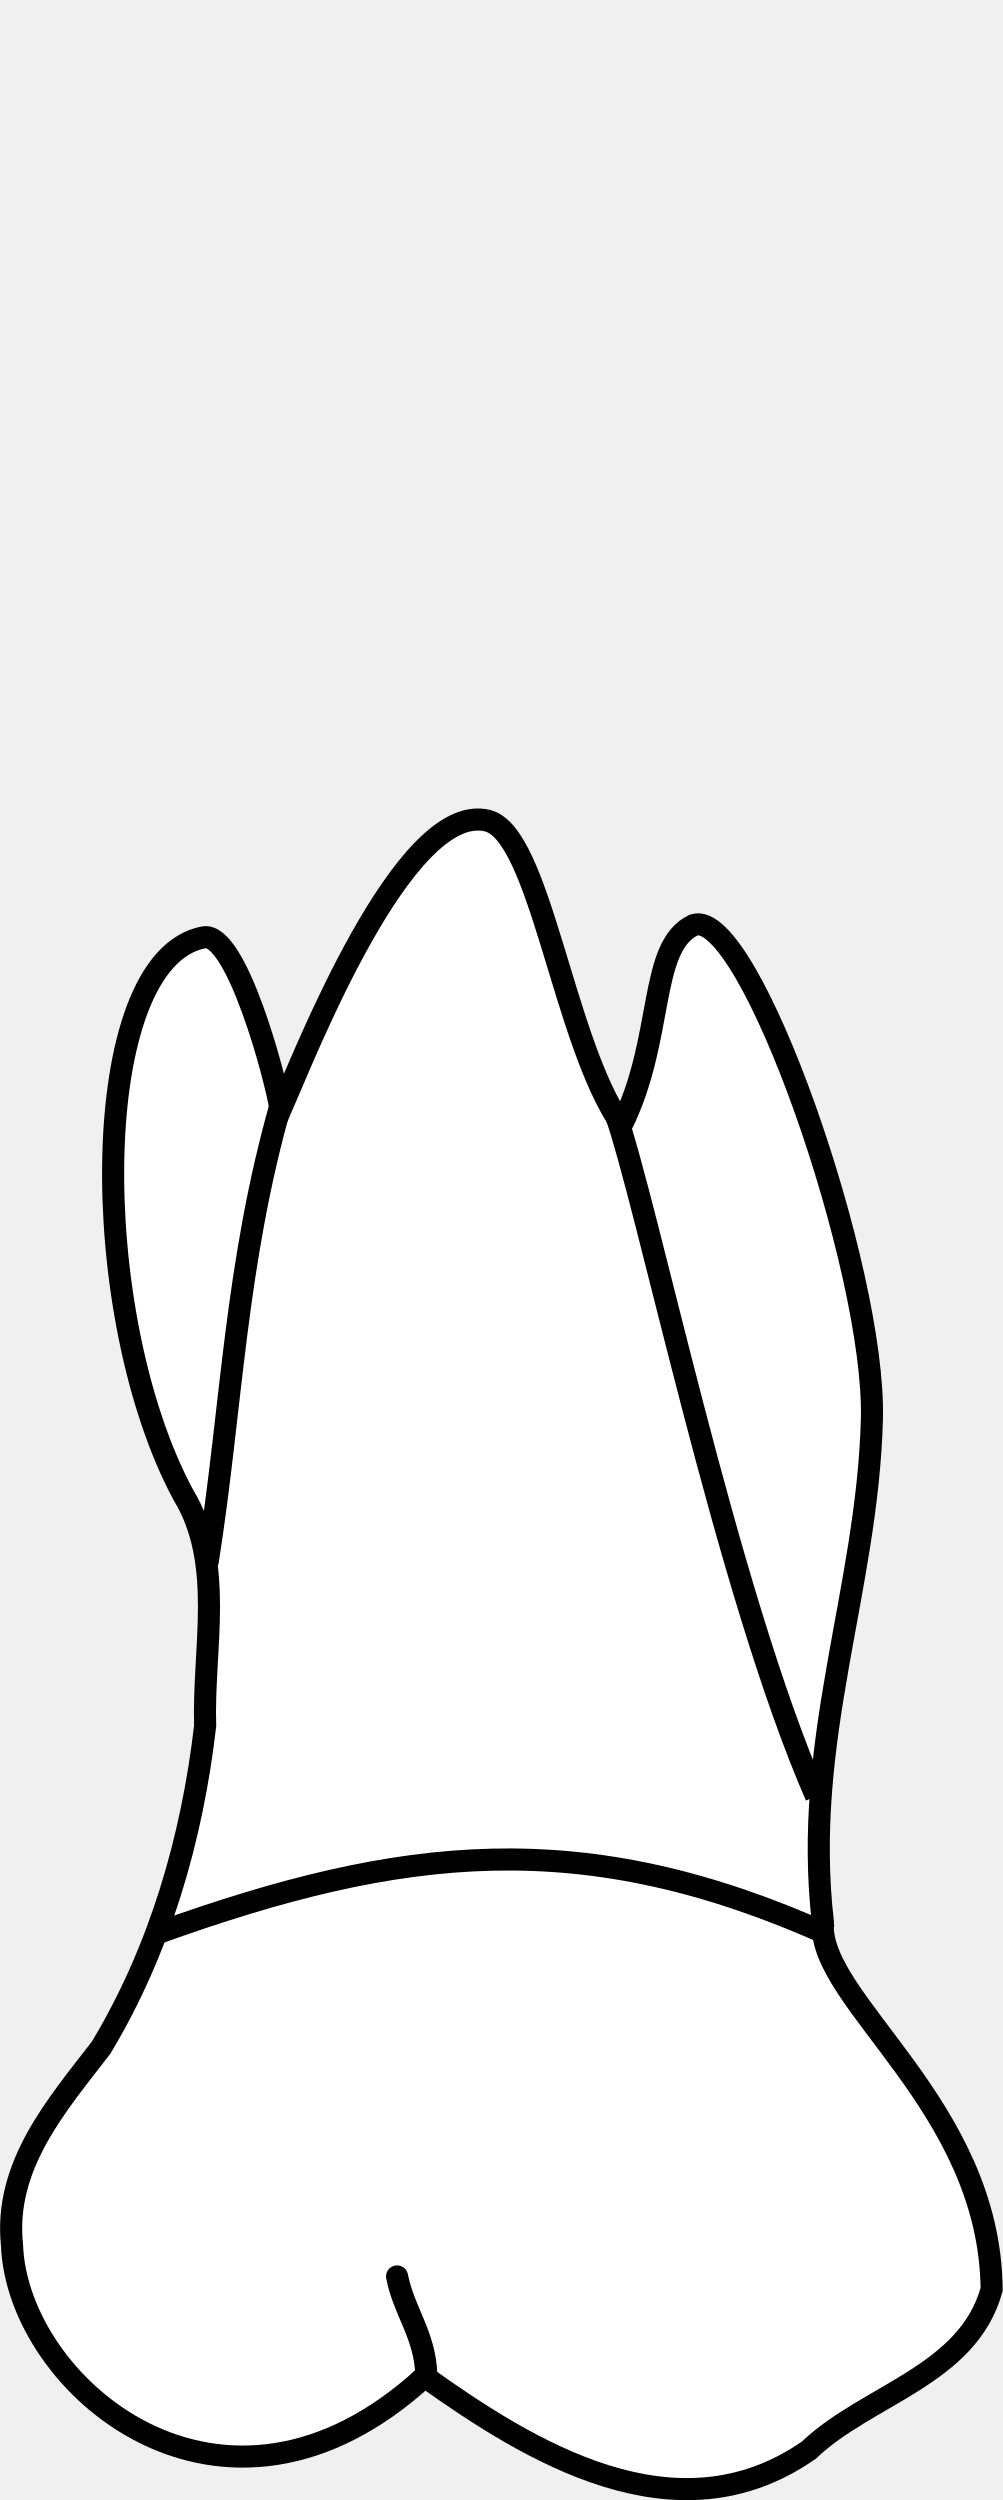
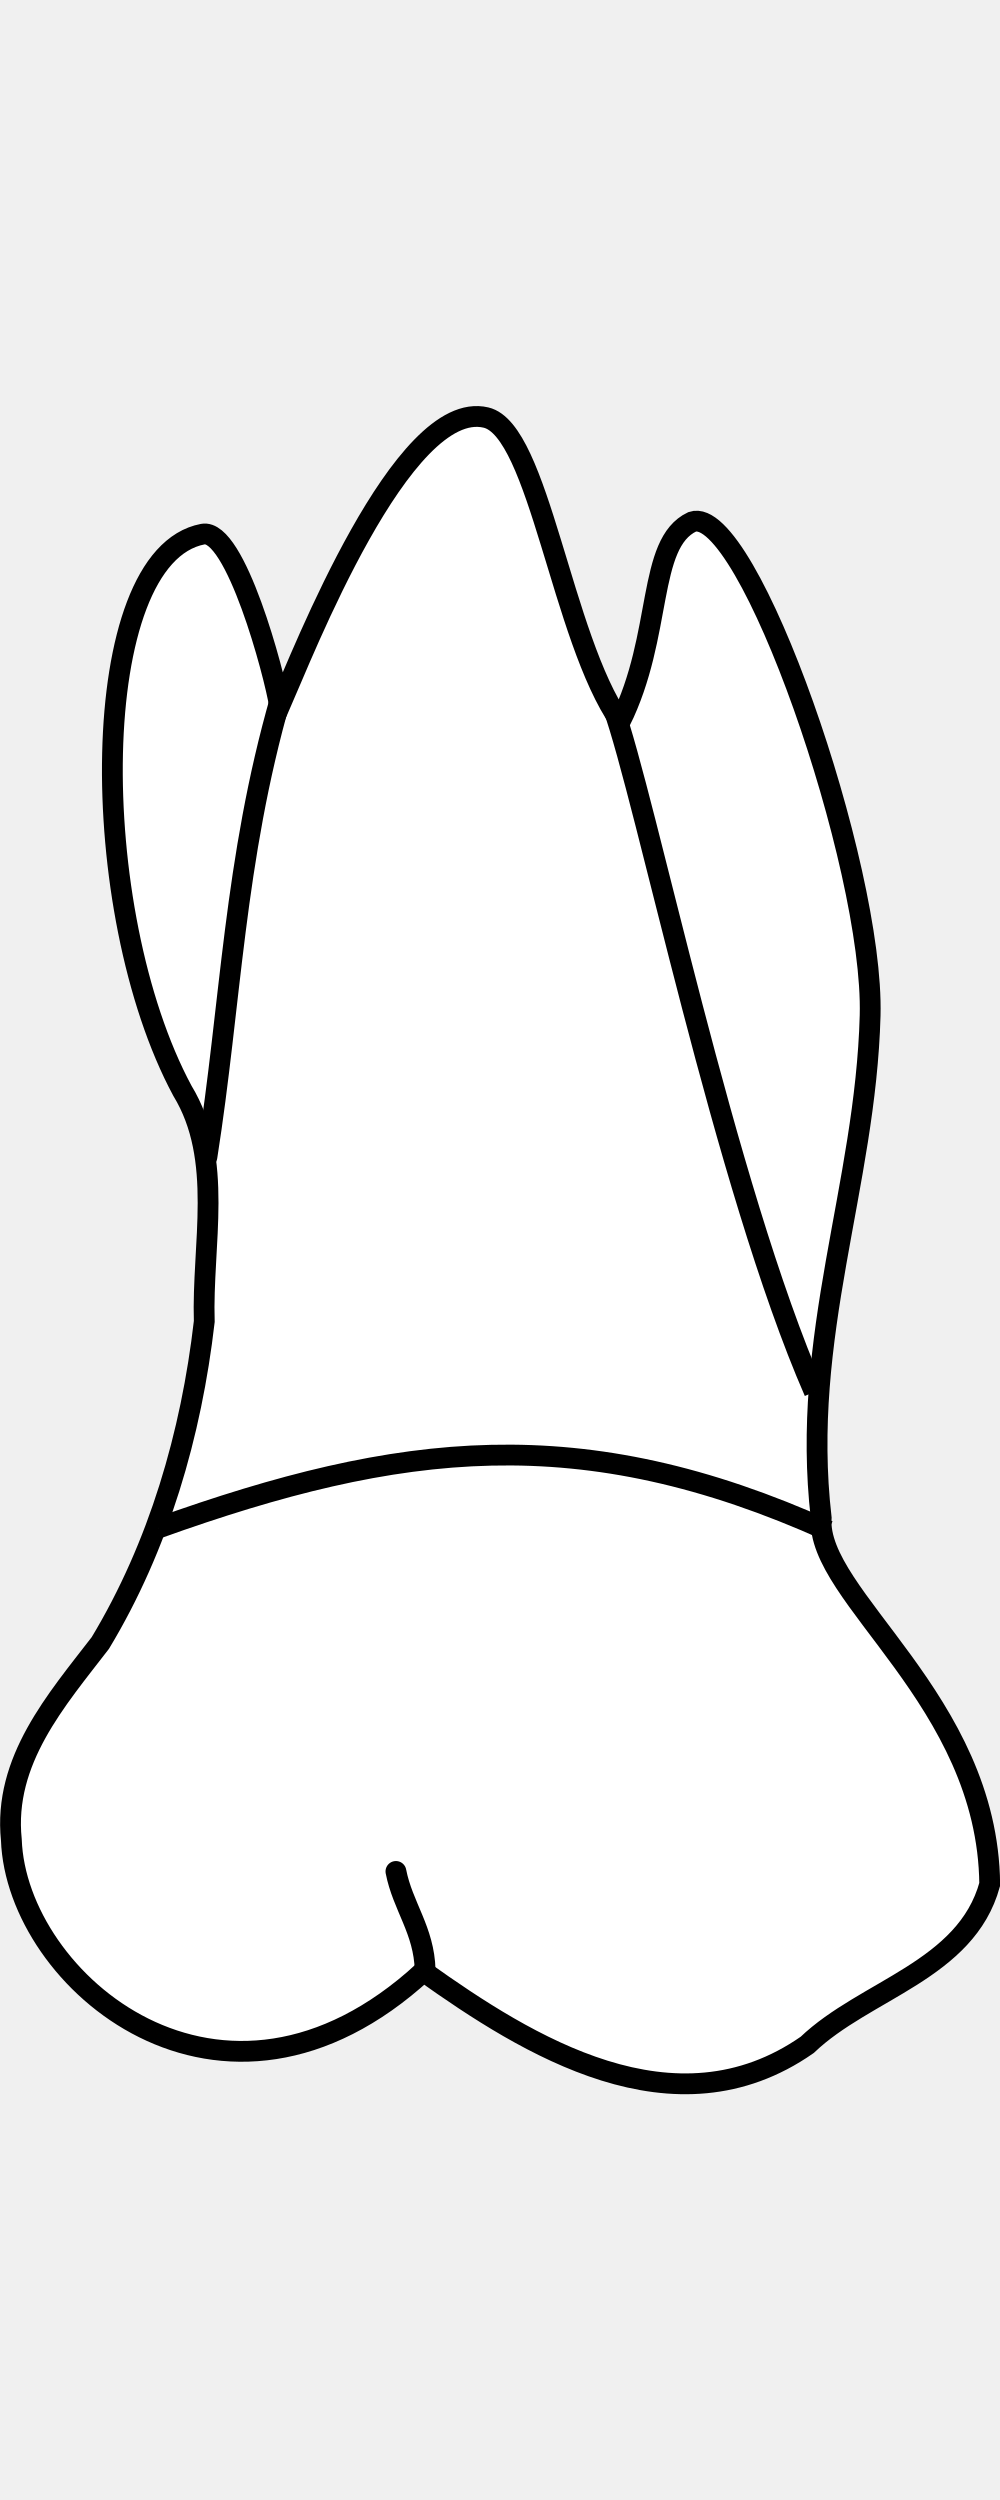
- <svg xmlns="http://www.w3.org/2000/svg" width="12.031" height="30" viewBox="0 0 12.031 30" version="1.1" id="svg8">
+ <svg xmlns="http://www.w3.org/2000/svg" width="48" height="120" viewBox="0 0 48 120" version="1.1" id="svg8">
  <defs id="defs2" />
  <g style="display:inline" id="layer4" transform="translate(-55.5357,-82.96426)">
-     <g id="g1192" style="fill:#ffffff" transform="translate(-4.7625,68.43752)">
-       <path id="path1117" style="fill:#ffffff;stroke:#000000;stroke-width:0.265;stroke-linecap:butt;stroke-linejoin:miter;stroke-miterlimit:4;stroke-dasharray:none;stroke-opacity:1" d="m 62.742,25.775 c -1.402,0.268 -1.407,4.528 -0.245,6.688 0.502,0.824 0.234,1.849 0.263,2.773 -0.156,1.353 -0.545,2.696 -1.249,3.863 -0.525,0.683 -1.168,1.411 -1.069,2.365 0.06,1.694 2.531,3.806 4.952,1.582 1.248,0.888 3.015,1.995 4.611,0.882 0.698,-0.667 1.909,-0.894 2.193,-1.929 -0.022,-2.218 -2.093,-3.46 -2.025,-4.404 -0.252,-2.187 0.533,-3.981 0.588,-6.036 0.048,-1.801 -1.474,-6.157 -2.138,-5.932 -0.547,0.259 -0.349,1.357 -0.865,2.4 -0.706,-1.012 -0.975,-3.503 -1.613,-3.653 -1.004,-0.237 -2.201,2.832 -2.479,3.47 C 63.603,27.446 63.133,25.7 62.742,25.775 Z" />
-       <path id="path1124" style="fill:#ffffff;stroke:#000000;stroke-width:0.265px;stroke-linecap:round;stroke-linejoin:round;stroke-opacity:1" d="m 63.677,27.746 c -0.561,1.955 -0.595,3.67 -0.885,5.512" />
-       <path id="path1138" style="fill:#ffffff;stroke:#000000;stroke-width:0.265px;stroke-linecap:butt;stroke-linejoin:miter;stroke-opacity:1" d="m 67.669,27.846 c 0.398,1.102 1.339,5.754 2.422,8.235" />
-       <path id="path1158" style="fill:#ffffff;stroke:#000000;stroke-width:0.265px;stroke-linecap:butt;stroke-linejoin:miter;stroke-opacity:1" d="m 62.207,37.718 c 2.905,-1.041 5.085,-1.304 8.051,0.033" />
-       <path id="path1176" style="fill:#ffffff;stroke:#000000;stroke-width:0.265px;stroke-linecap:round;stroke-linejoin:miter;stroke-opacity:1" d="M 65.414,43.03 C 65.402,42.55 65.144,42.263 65.063,41.844" />
+     <g id="g1192" style="fill:#ffffff;stroke-width:0.25;stroke-dasharray:none" transform="matrix(3.994668,0,0,3.994668,-185.3649,5.640416)">
+       <path id="path1117" style="fill:#ffffff;stroke:#000000;stroke-width:0.25;stroke-linecap:butt;stroke-linejoin:miter;stroke-miterlimit:4;stroke-dasharray:none;stroke-opacity:1" d="m 62.742,25.775 c -1.402,0.268 -1.407,4.528 -0.245,6.688 0.502,0.824 0.234,1.849 0.263,2.773 -0.156,1.353 -0.545,2.696 -1.249,3.863 -0.525,0.683 -1.168,1.411 -1.069,2.365 0.06,1.694 2.531,3.806 4.952,1.582 1.248,0.888 3.015,1.995 4.611,0.882 0.698,-0.667 1.909,-0.894 2.193,-1.929 -0.022,-2.218 -2.093,-3.46 -2.025,-4.404 -0.252,-2.187 0.533,-3.981 0.588,-6.036 0.048,-1.801 -1.474,-6.157 -2.138,-5.932 -0.547,0.259 -0.349,1.357 -0.865,2.4 -0.706,-1.012 -0.975,-3.503 -1.613,-3.653 -1.004,-0.237 -2.201,2.832 -2.479,3.47 C 63.603,27.446 63.133,25.7 62.742,25.775 Z" />
+       <path id="path1124" style="fill:#ffffff;stroke:#000000;stroke-width:0.25;stroke-linecap:round;stroke-linejoin:round;stroke-dasharray:none;stroke-opacity:1" d="m 63.677,27.746 c -0.561,1.955 -0.595,3.67 -0.885,5.512" />
+       <path id="path1138" style="fill:#ffffff;stroke:#000000;stroke-width:0.25;stroke-linecap:butt;stroke-linejoin:miter;stroke-dasharray:none;stroke-opacity:1" d="m 67.669,27.846 c 0.398,1.102 1.339,5.754 2.422,8.235" />
+       <path id="path1158" style="fill:#ffffff;stroke:#000000;stroke-width:0.25;stroke-linecap:butt;stroke-linejoin:miter;stroke-dasharray:none;stroke-opacity:1" d="m 62.207,37.718 c 2.905,-1.041 5.085,-1.304 8.051,0.033" />
+       <path id="path1176" style="fill:#ffffff;stroke:#000000;stroke-width:0.25;stroke-linecap:round;stroke-linejoin:miter;stroke-dasharray:none;stroke-opacity:1" d="M 65.414,43.03 C 65.402,42.55 65.144,42.263 65.063,41.844" />
    </g>
  </g>
</svg>
